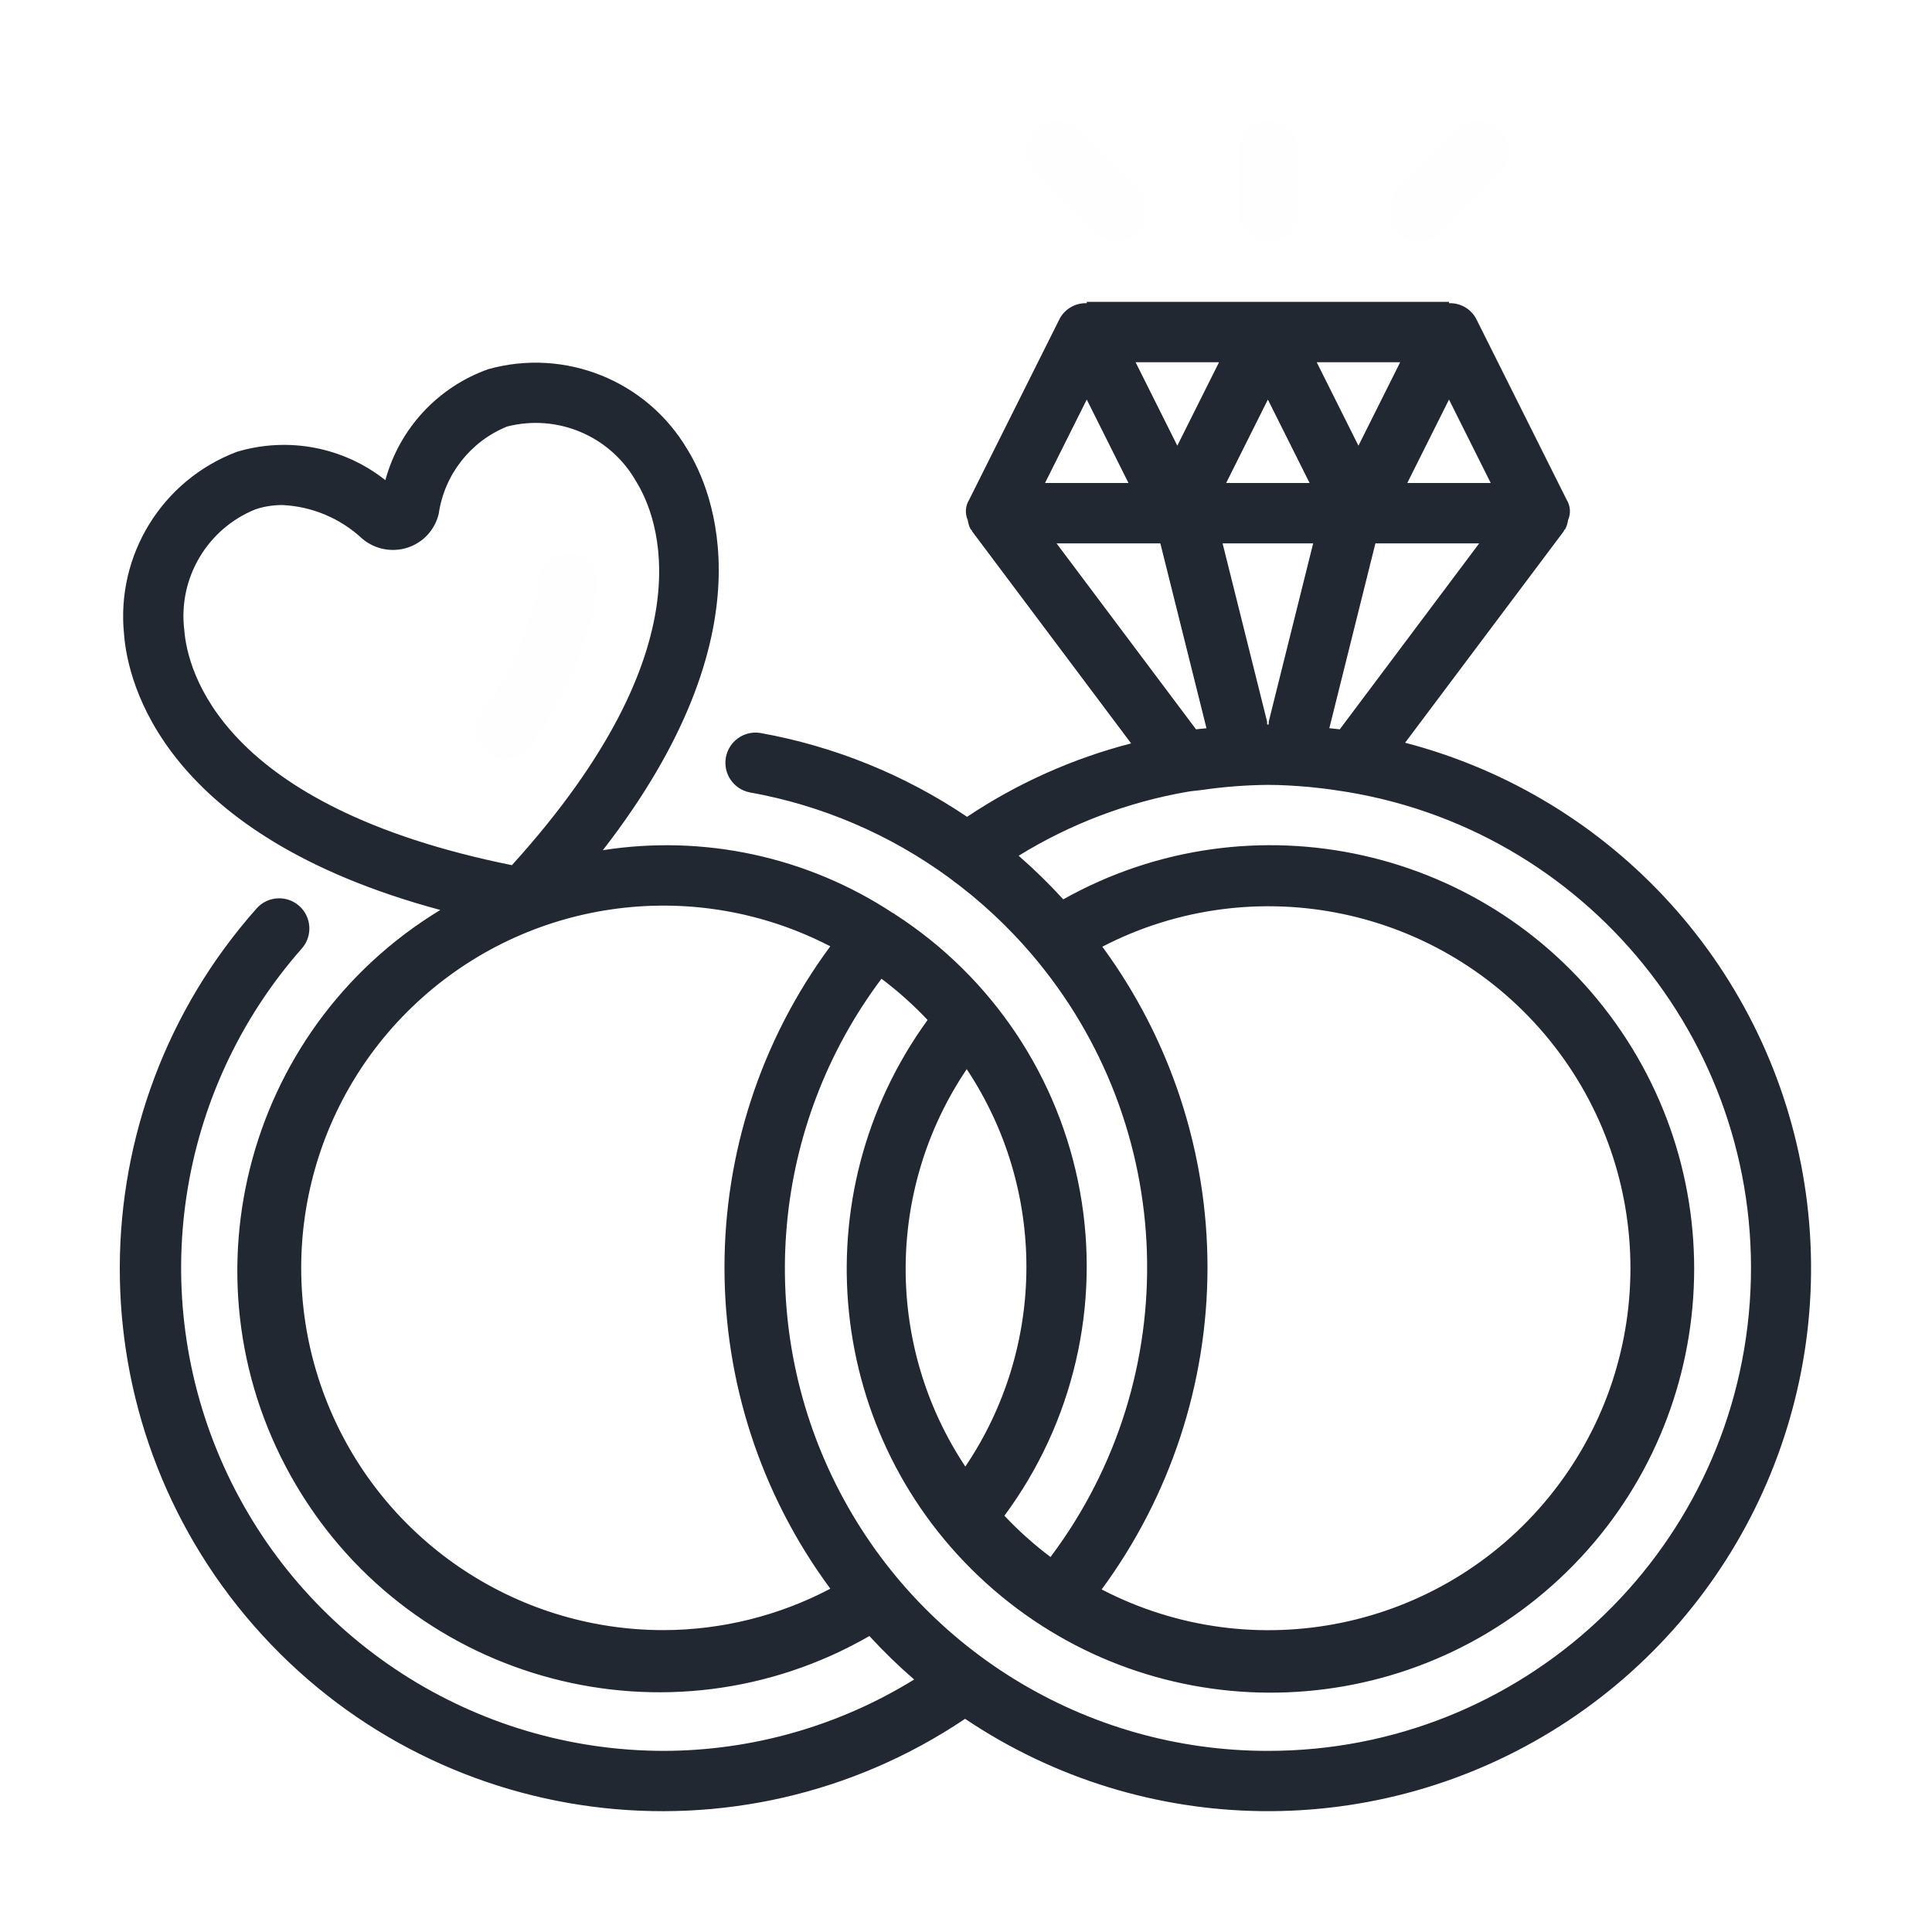
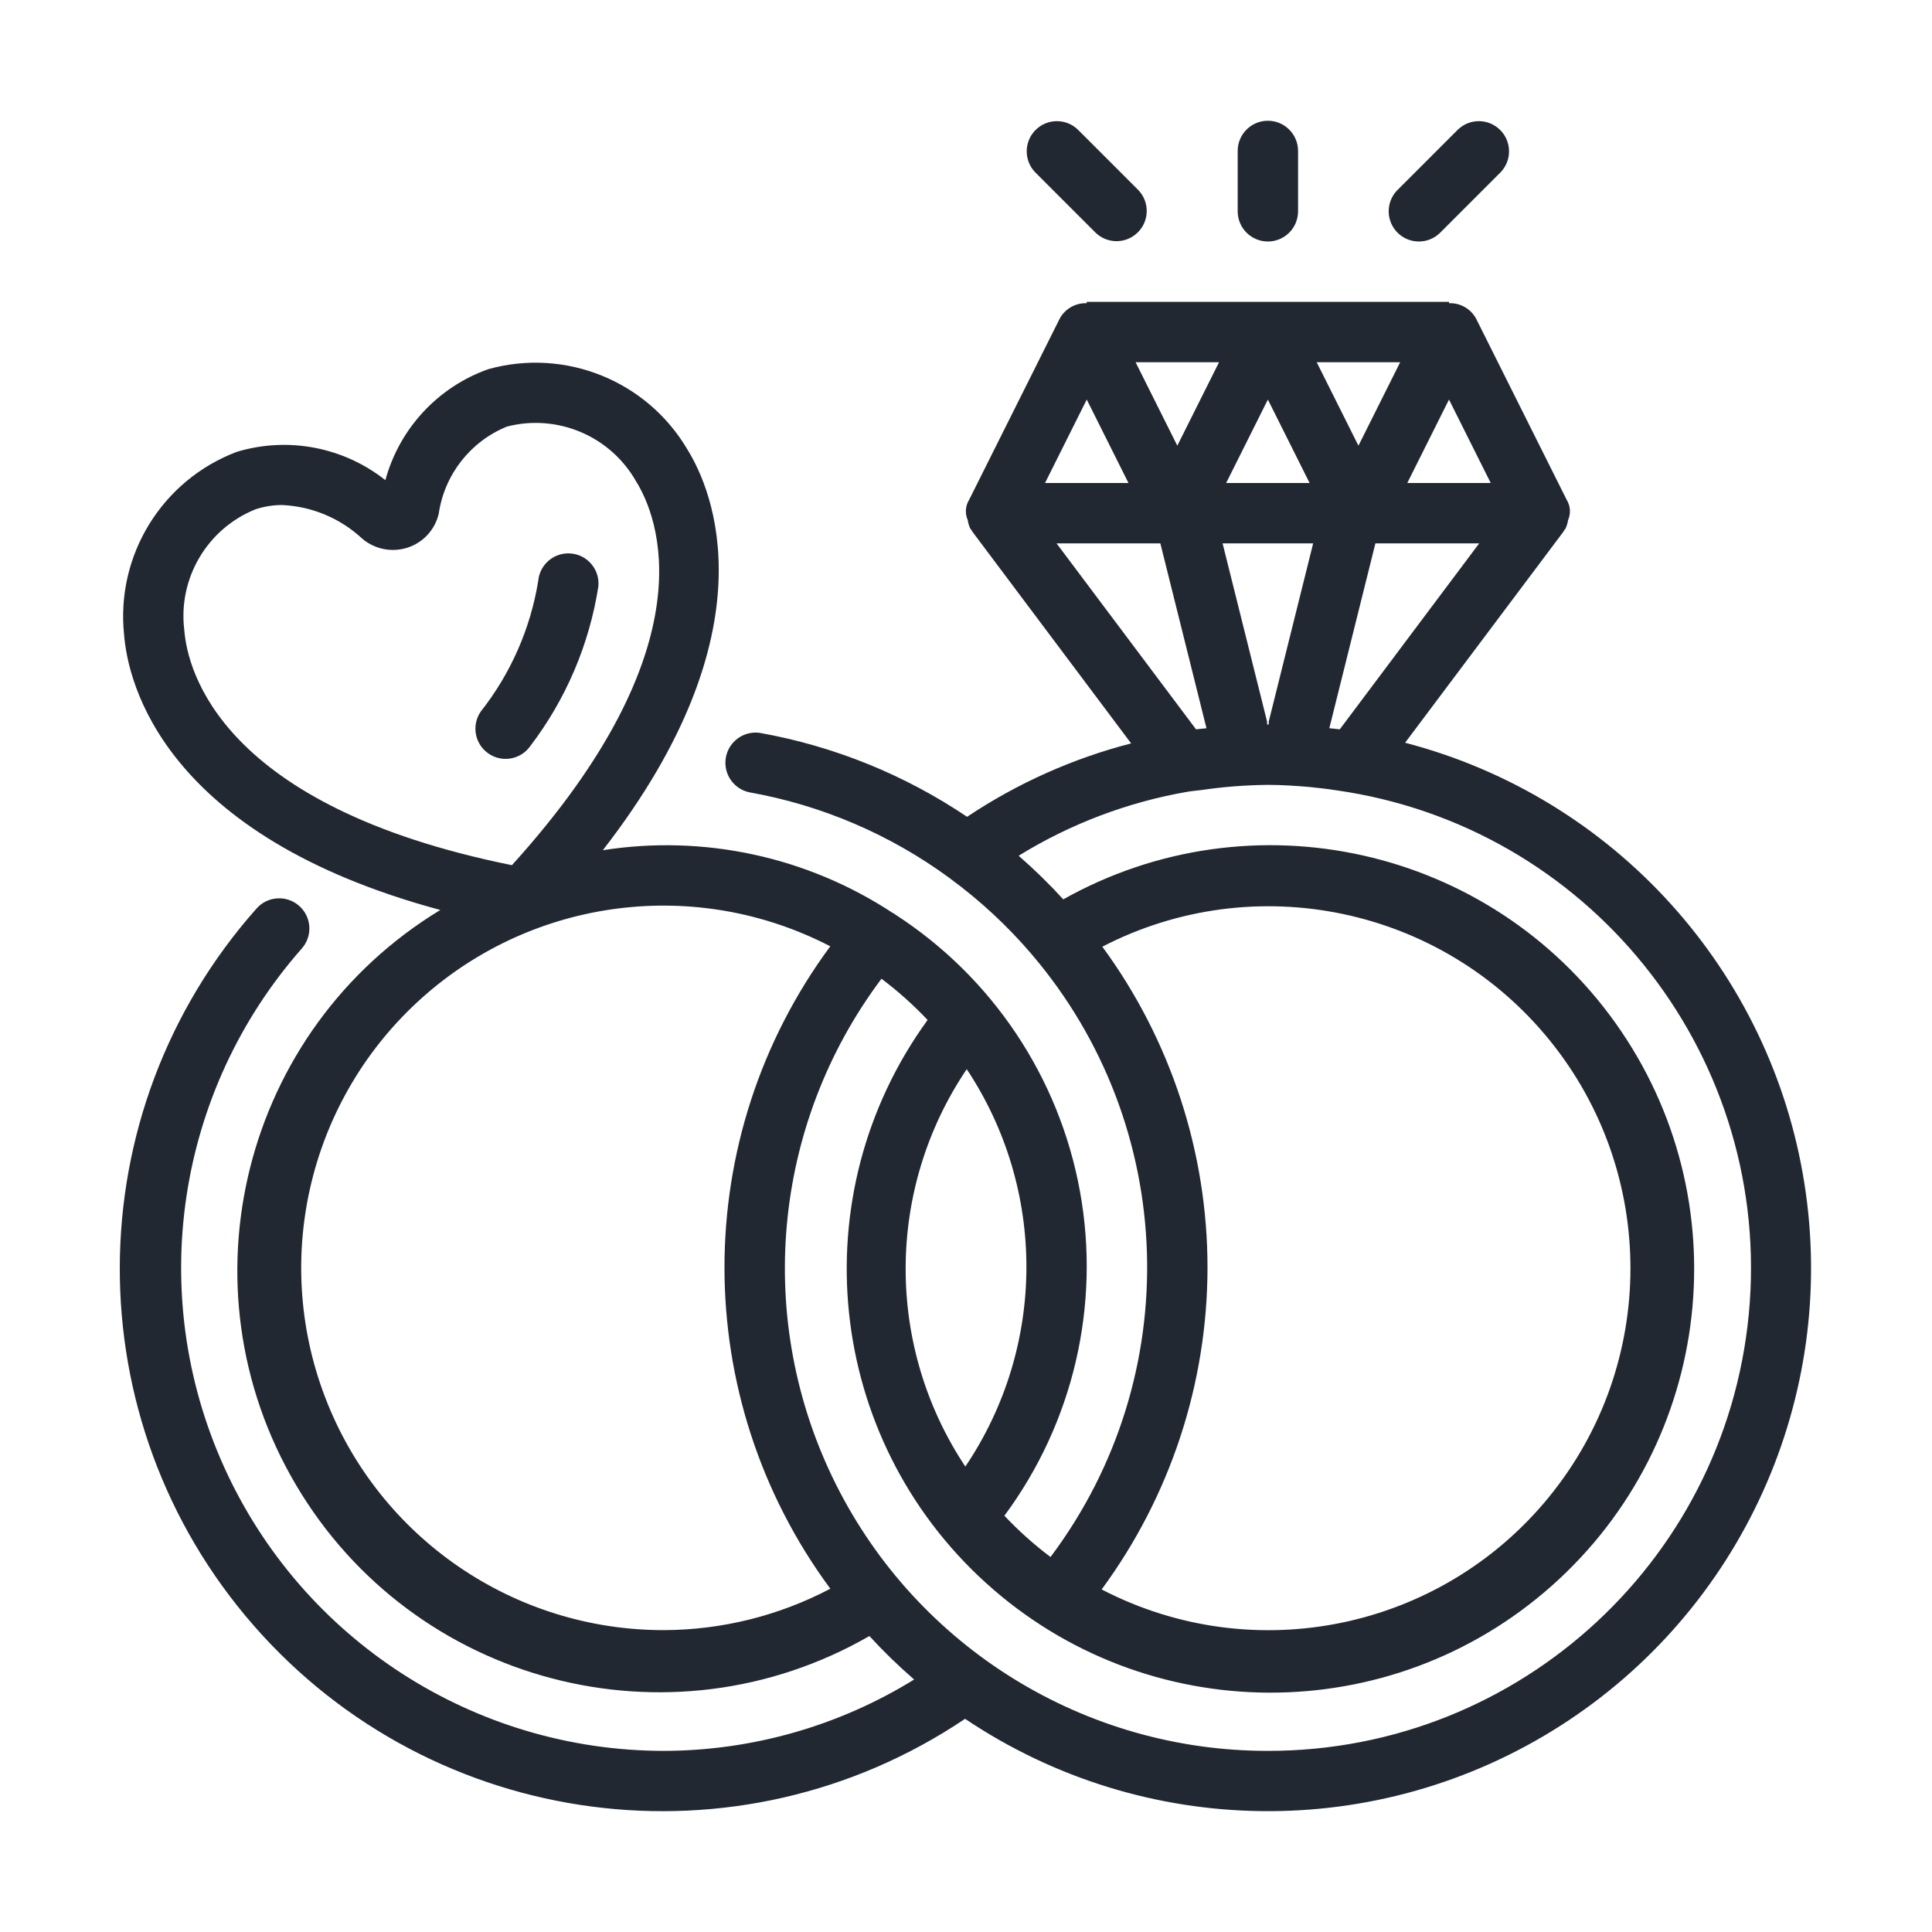
<svg xmlns="http://www.w3.org/2000/svg" viewBox="0 0 32 32">
  <g data-name="Layer 3">
-     <path d="M21 4a.5.5 0 0 0 .5-.5v-1a.5.5 0 0 0-1 0v1A.5.5 0 0 0 21 4zM18.146 3.854a.5.5 0 0 0 .707-.707l-1-1a.5.5 0 0 0-.707.707zM23.5 4a.498.498 0 0 0 .354-.146l1-1a.5.5 0 0 0-.707-.707l-1 1A.5.5 0 0 0 23.5 4zM9.911 9.712A.5.5 0 0 0 8.915 9.619a4.715 4.715 0 0 1-.951 2.165.5.5 0 0 0 .821.571A5.848 5.848 0 0 0 9.911 9.712z" fill="#FFFEFE" />
+     <path d="M21 4a.5.5 0 0 0 .5-.5v-1a.5.5 0 0 0-1 0v1A.5.5 0 0 0 21 4zM18.146 3.854a.5.5 0 0 0 .707-.707l-1-1a.5.5 0 0 0-.707.707zM23.5 4a.498.498 0 0 0 .354-.146l1-1a.5.5 0 0 0-.707-.707l-1 1A.5.5 0 0 0 23.5 4zM9.911 9.712A.5.5 0 0 0 8.915 9.619a4.715 4.715 0 0 1-.951 2.165.5.5 0 0 0 .821.571A5.848 5.848 0 0 0 9.911 9.712z" fill="#222831" />
    <path d="M23.273,12.302,25.9,8.8c.005-.006.004-.014.008-.02.005-.007.013-.01.018-.017a.485.485,0,0,0,.046-.148.363.363,0,0,0-.024-.339l-1.5-3A.489.489,0,0,0,24,5.022V5H18v.022a.489.489,0,0,0-.447.254l-1.5,3a.363.363,0,0,0-.024.339.485.485,0,0,0,.046.148c.004.007.013.01.018.017.004.006.003.014.008.02L18.735,12.313a8.896,8.896,0,0,0-2.717,1.216,8.96,8.96,0,0,0-3.432-1.39.5.5,0,0,0-.175.984,7.961,7.961,0,0,1,3.315,1.419c.007.004.012.011.019.015a7.989,7.989,0,0,1,1.333,1.237l0.0.001.005.005a7.989,7.989,0,0,1,.317,9.989,6.031,6.031,0,0,1-.764-.684,6.939,6.939,0,0,0-1.811-9.96l-.003-.004c-.011-.009-.024-.012-.036-.02a6.816,6.816,0,0,0-4.801-1.039c2.823-3.637,1.817-5.967,1.4-6.638A2.918,2.918,0,0,0,8.086,6.115,2.705,2.705,0,0,0,6.383,7.953a2.706,2.706,0,0,0-2.461-.469,2.914,2.914,0,0,0-1.867,3.026c.062.798.646,3.326,5.238,4.562A6.985,6.985,0,0,0,14.4,27.098a9.067,9.067,0,0,0,.741.72A7.921,7.921,0,0,1,11,29,8,8,0,0,1,4.999,15.71a.5.5,0,0,0-.75-.662,8.986,8.986,0,0,0,11.736,13.421,8.994,8.994,0,1,0,7.288-16.167ZM3.052,10.433a1.906,1.906,0,0,1,1.182-1.998,1.408,1.408,0,0,1,.443-.07,2.084,2.084,0,0,1,1.325.559.786.786,0,0,0,.75.146.776.776,0,0,0,.515-.562A1.845,1.845,0,0,1,8.398,7.065a1.911,1.911,0,0,1,2.137.907c.358.575,1.248,2.711-2.056,6.358C3.655,13.355,3.104,11.108,3.052,10.433Zm19.139,1.647c-.055-.008-.112-.011-.167-.018l-.006-.001L22.781,9H24.5Zm-1.203-.08a.455.455,0,0,0-.002-.052L20.25,9h1.5l-.735,2.949a.455.455,0,0,0-.002.052L21,12ZM22.5,7.382,21.809,6h1.382ZM21.691,8H20.309L21,6.618ZM19.5,7.382,18.809,6h1.382ZM24.691,8H23.309L24,6.618ZM18,6.618,18.691,8H17.309ZM19.219,9l.764,3.062c-.057.007-.116.01-.173.018L17.5,9ZM20,21a8.982,8.982,0,0,0-1.742-5.32,5.995,5.995,0,1,1-.011,10.646A9.006,9.006,0,0,0,20,21Zm-4.011,3.291a5.915,5.915,0,0,1,.023-6.582,5.915,5.915,0,0,1-.023,6.582ZM11,27a6,6,0,1,1,2.752-11.326,8.95,8.95,0,0,0,.001,10.64A5.959,5.959,0,0,1,11,27Zm10,2a7.992,7.992,0,0,1-6.4-12.789,6.043,6.043,0,0,1,.764.683A7.018,7.018,0,1,0,17.611,14.896a8.99,8.99,0,0,0-.739-.722,7.894,7.894,0,0,1,2.808-1.062c.072-.012.144-.016.216-.026A8.085,8.085,0,0,1,21,13c.229,0,.454.015.678.034.151.015.301.032.45.055A7.995,7.995,0,0,1,21,29Z" fill="#222831" />
  </g>
</svg>
